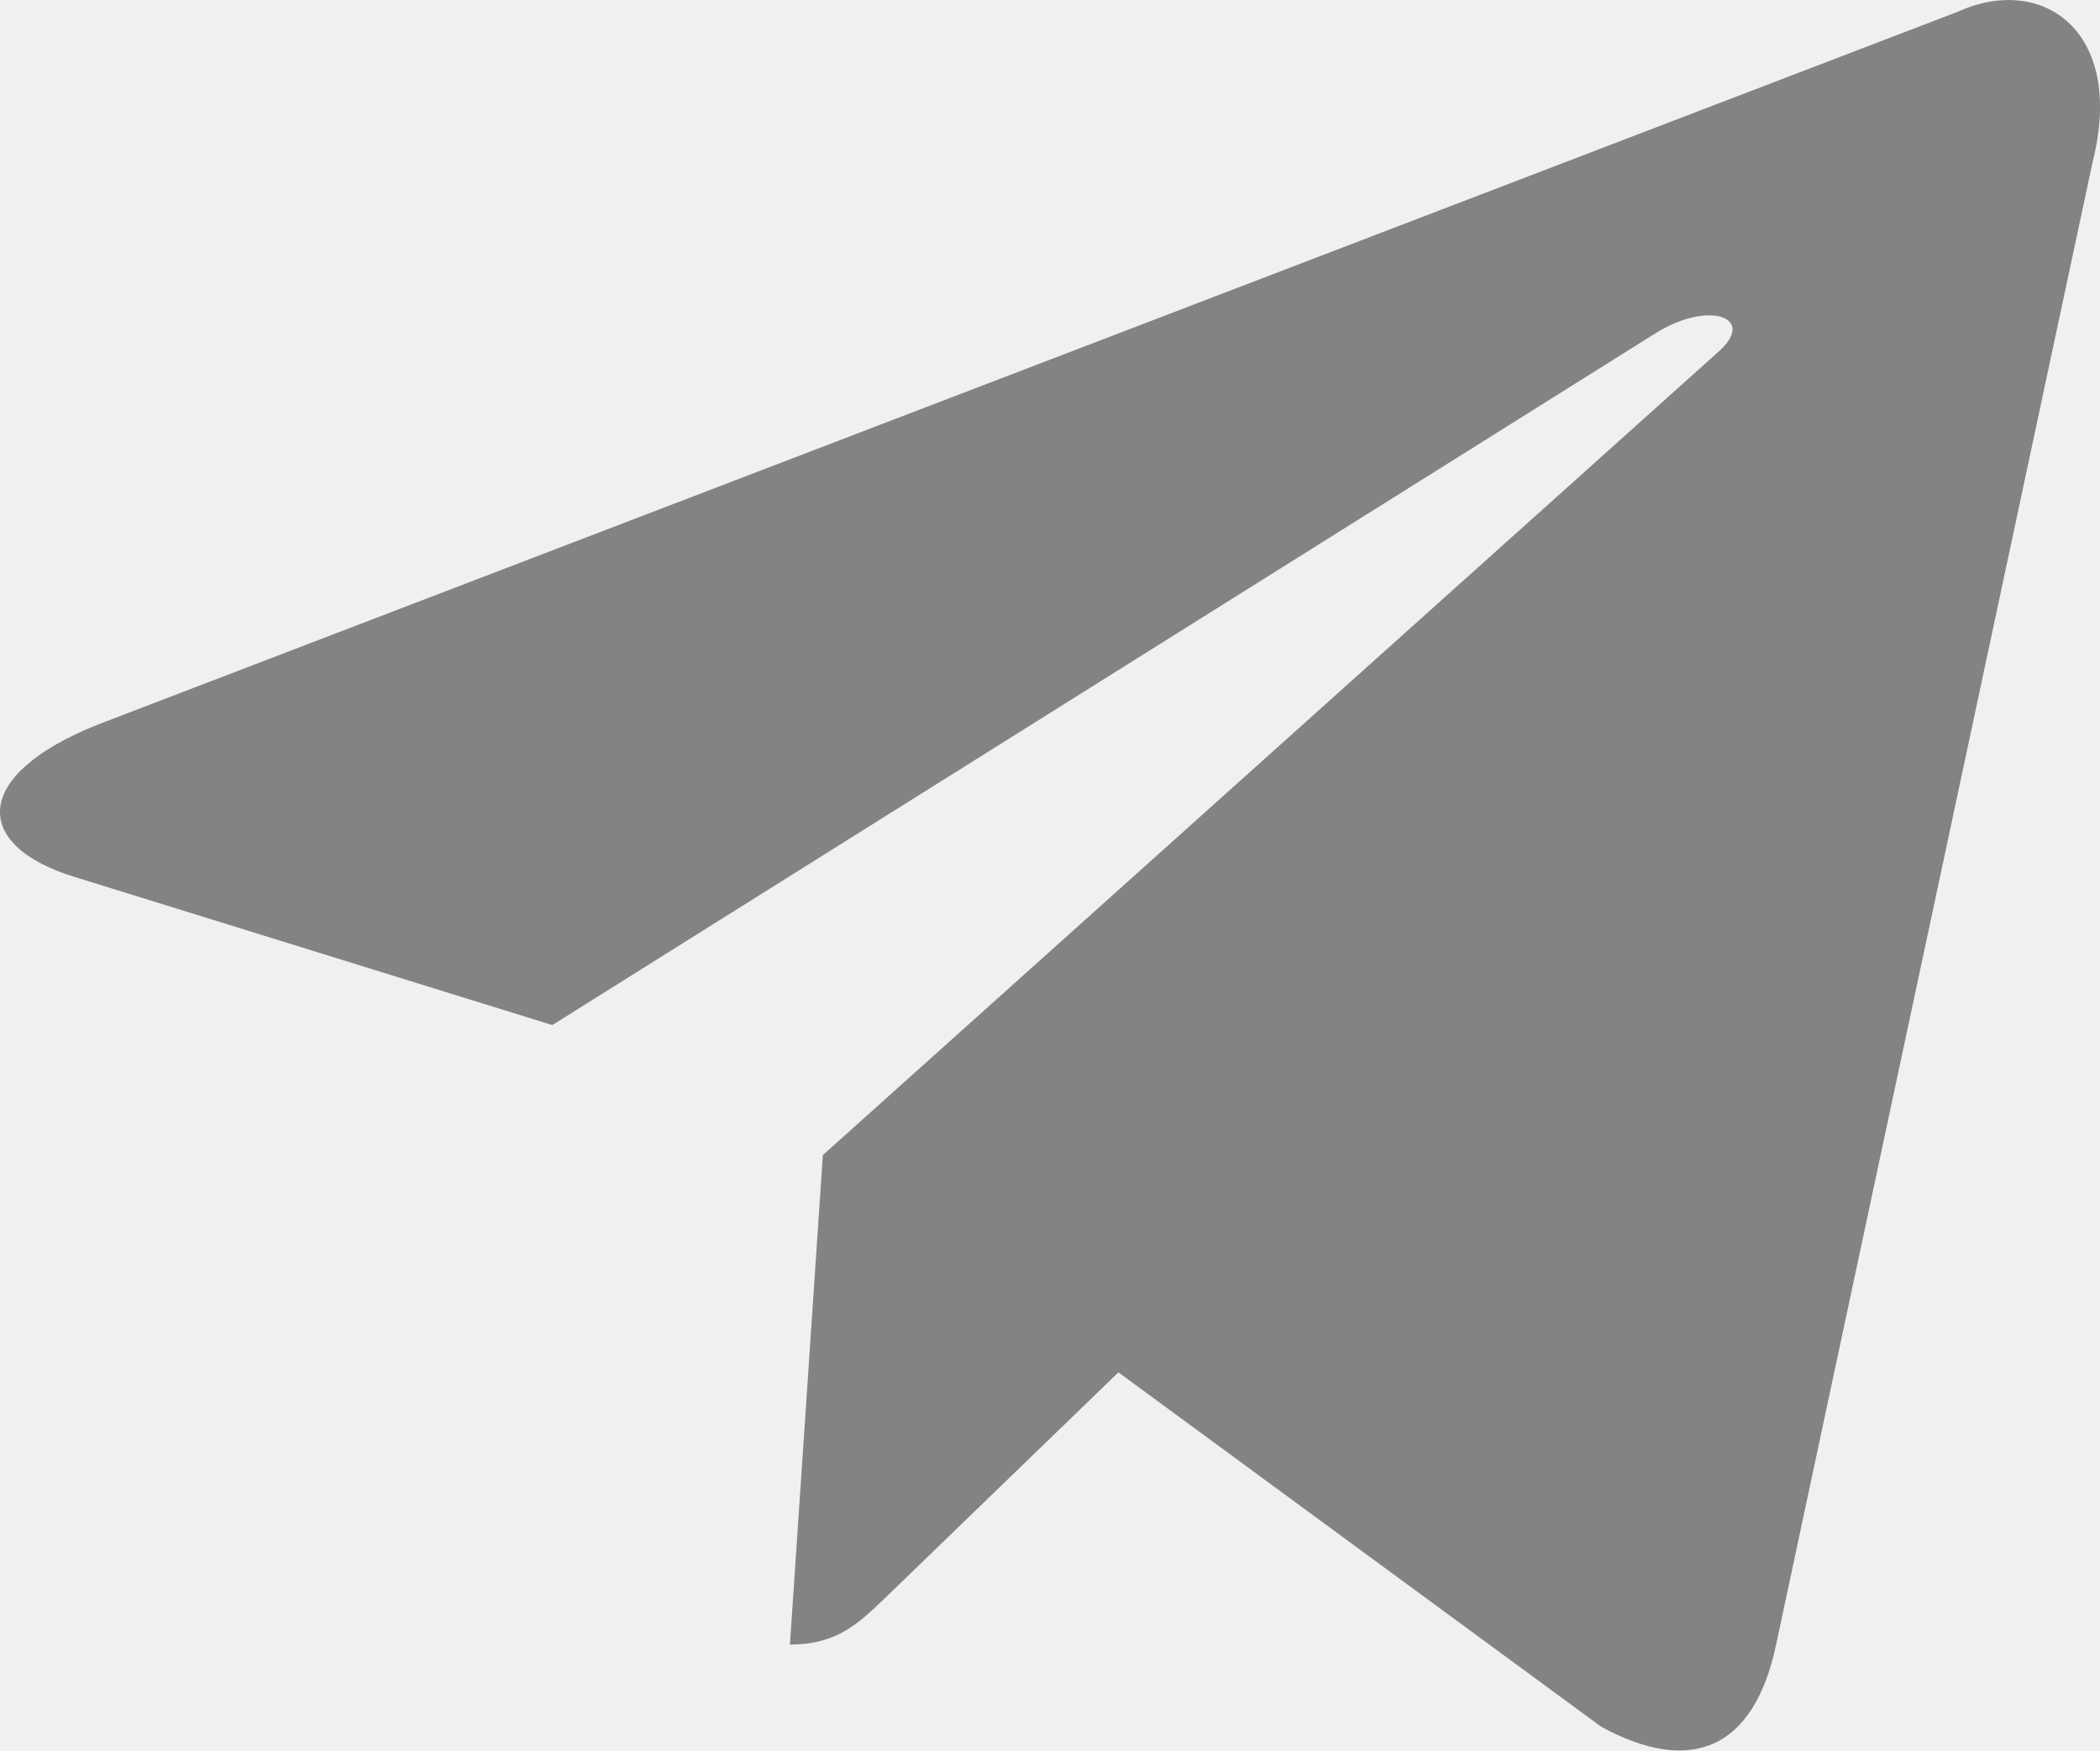
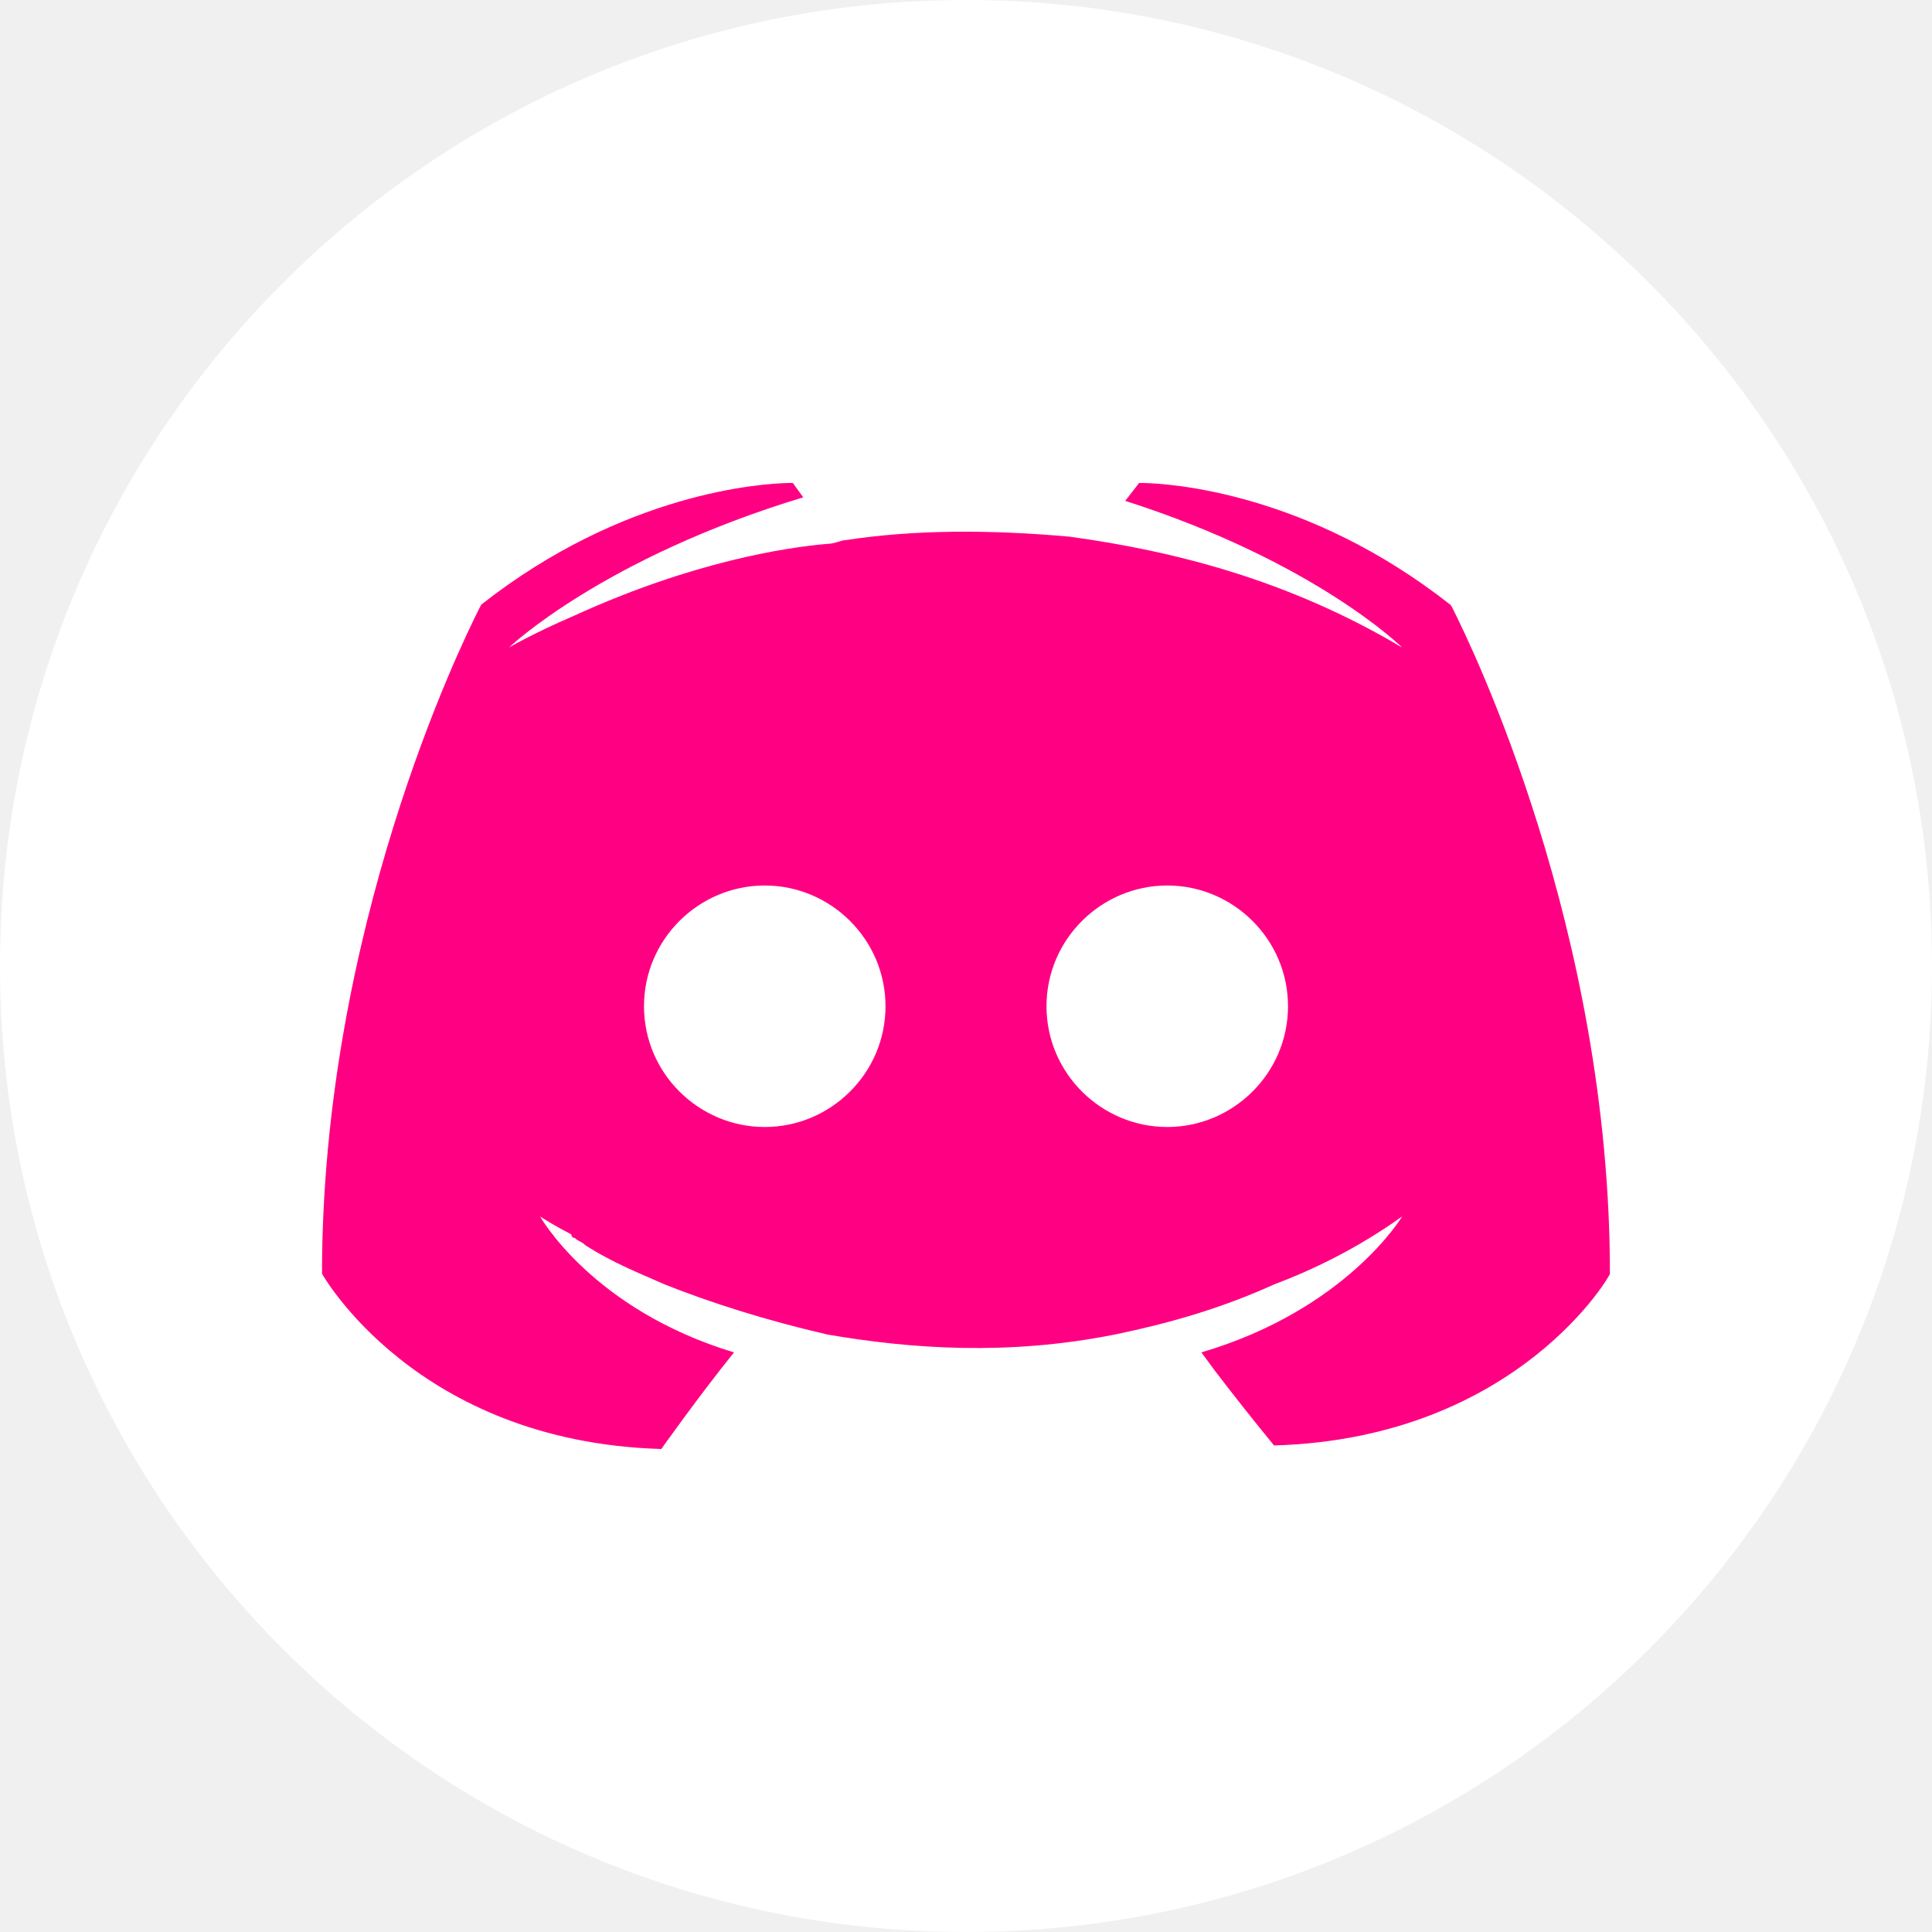
- <svg xmlns="http://www.w3.org/2000/svg" width="12" height="10" viewBox="0 0 12 10" fill="none">
-   <path d="M11.19 0.066L0.56 4.139C-0.165 4.428 -0.161 4.83 0.427 5.01L3.156 5.856L9.471 1.897C9.769 1.716 10.042 1.814 9.818 2.011L4.702 6.599H4.701L4.702 6.6L4.514 9.395C4.789 9.395 4.911 9.269 5.066 9.121L6.391 7.84L9.149 9.864C9.657 10.142 10.022 9.999 10.149 9.396L11.959 0.92C12.144 0.182 11.675 -0.152 11.19 0.066Z" fill="#121619" fill-opacity="0.5" />
+ <svg xmlns="http://www.w3.org/2000/svg" width="24" height="24" viewBox="0 0 24 24" fill="none">
+   <rect width="24" height="24" rx="12" fill="white" />
+   <path fill-rule="evenodd" clip-rule="evenodd" d="M9.849 6L9.794 6C9.47 6.007 7.759 6.111 5.978 7.511L5.952 7.562C5.718 8.024 4 11.557 4 15.822C4 15.822 5.161 17.911 8.215 18C8.215 18 8.688 17.333 9.118 16.8C7.355 16.267 6.709 15.111 6.709 15.111L6.741 15.132C6.794 15.165 6.912 15.238 7.097 15.334C7.097 15.334 7.097 15.378 7.14 15.378C7.183 15.422 7.226 15.422 7.269 15.467C7.613 15.689 7.957 15.822 8.258 15.956C8.817 16.178 9.505 16.4 10.279 16.578C11.311 16.755 12.515 16.844 13.849 16.578C14.494 16.444 15.139 16.267 15.827 15.956C16.3 15.778 16.859 15.511 17.418 15.111C17.418 15.111 16.73 16.267 14.924 16.8C14.976 16.871 15.029 16.944 15.084 17.017L15.249 17.232C15.55 17.621 15.827 17.956 15.827 17.956C18.881 17.867 20.042 15.778 19.999 15.822C19.999 11.557 18.281 8.024 18.047 7.562L18.023 7.517C16.24 6.111 14.529 6.007 14.205 6L14.15 6L13.978 6.222C16.343 6.978 17.418 8.044 17.418 8.044C15.999 7.2 14.58 6.845 13.29 6.667C12.3 6.578 11.354 6.578 10.494 6.711C10.451 6.711 10.365 6.756 10.279 6.756C9.763 6.8 8.602 6.978 7.14 7.645C6.623 7.867 6.322 8.044 6.322 8.044C6.322 8.044 7.484 6.933 9.978 6.178L9.849 6ZM14.5 11C15.318 11 16 11.667 16 12.5C16 13.333 15.318 14 14.5 14C13.682 14 13 13.333 13 12.5C13 11.667 13.682 11 14.5 11ZM9.5 11C10.318 11 11 11.667 11 12.5C11 13.333 10.318 14 9.5 14C8.682 14 8 13.333 8 12.5C8 11.667 8.682 11 9.5 11Z" fill="#FF0083" />
</svg>
